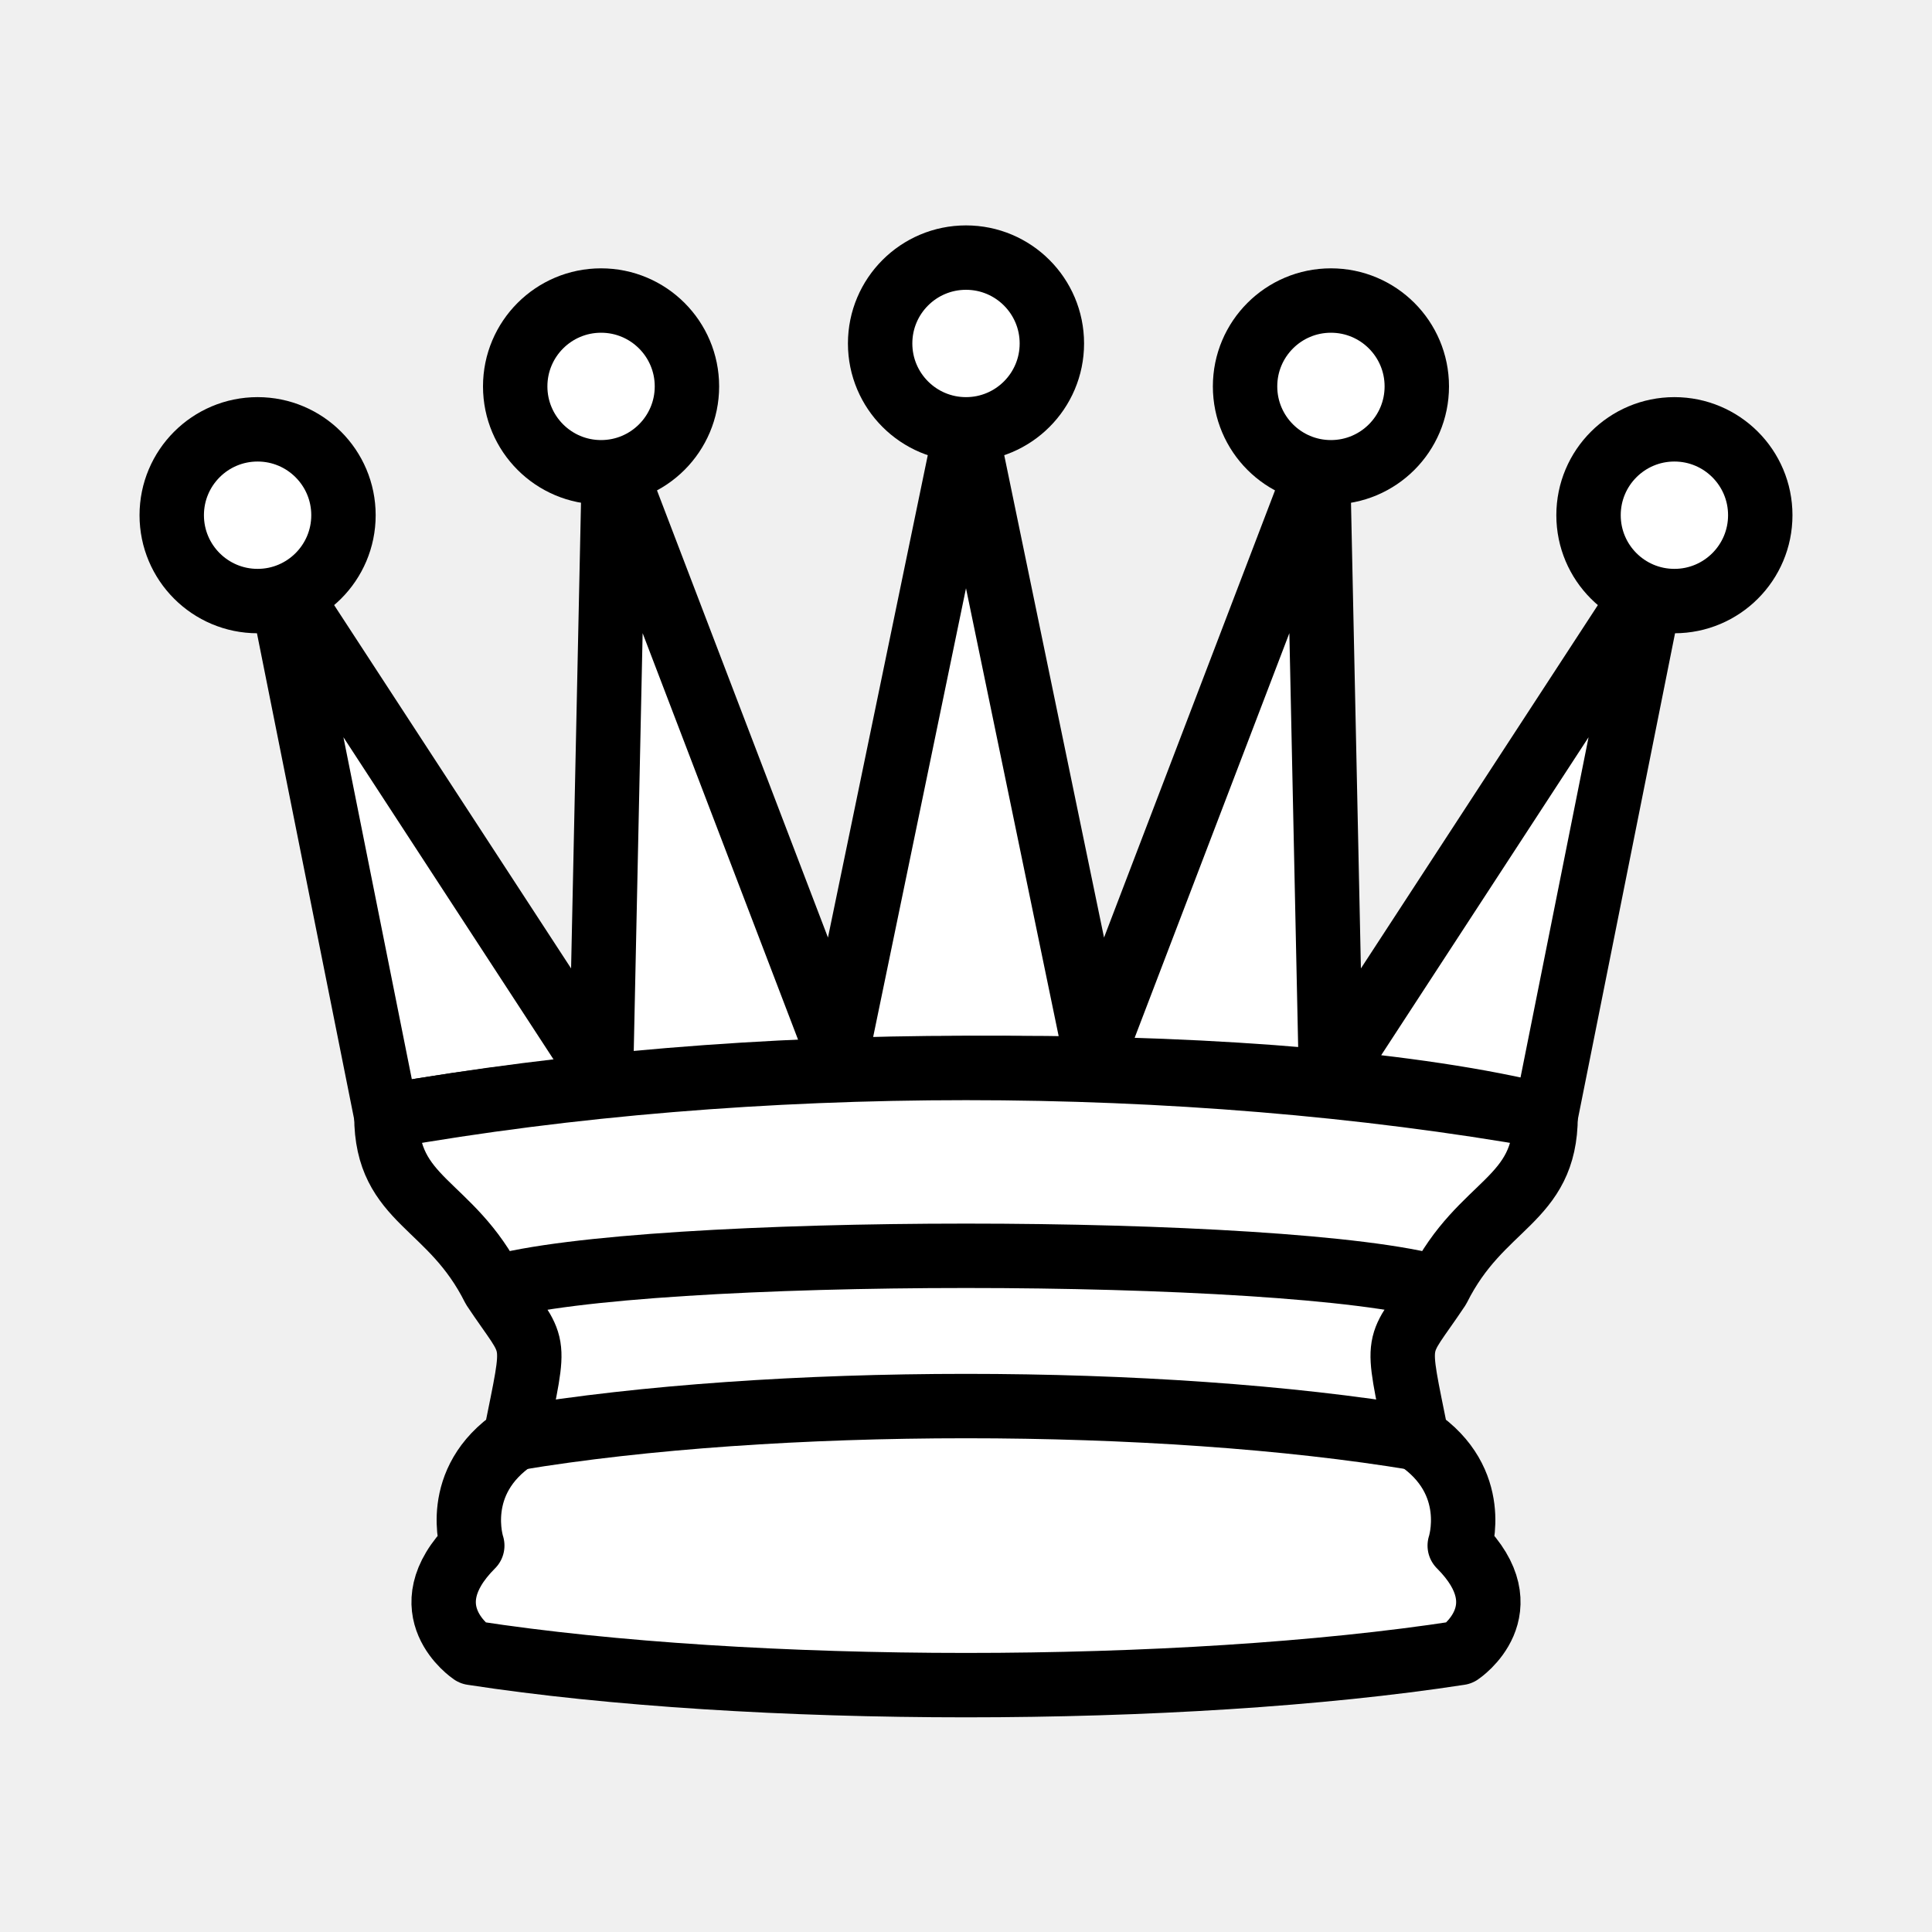
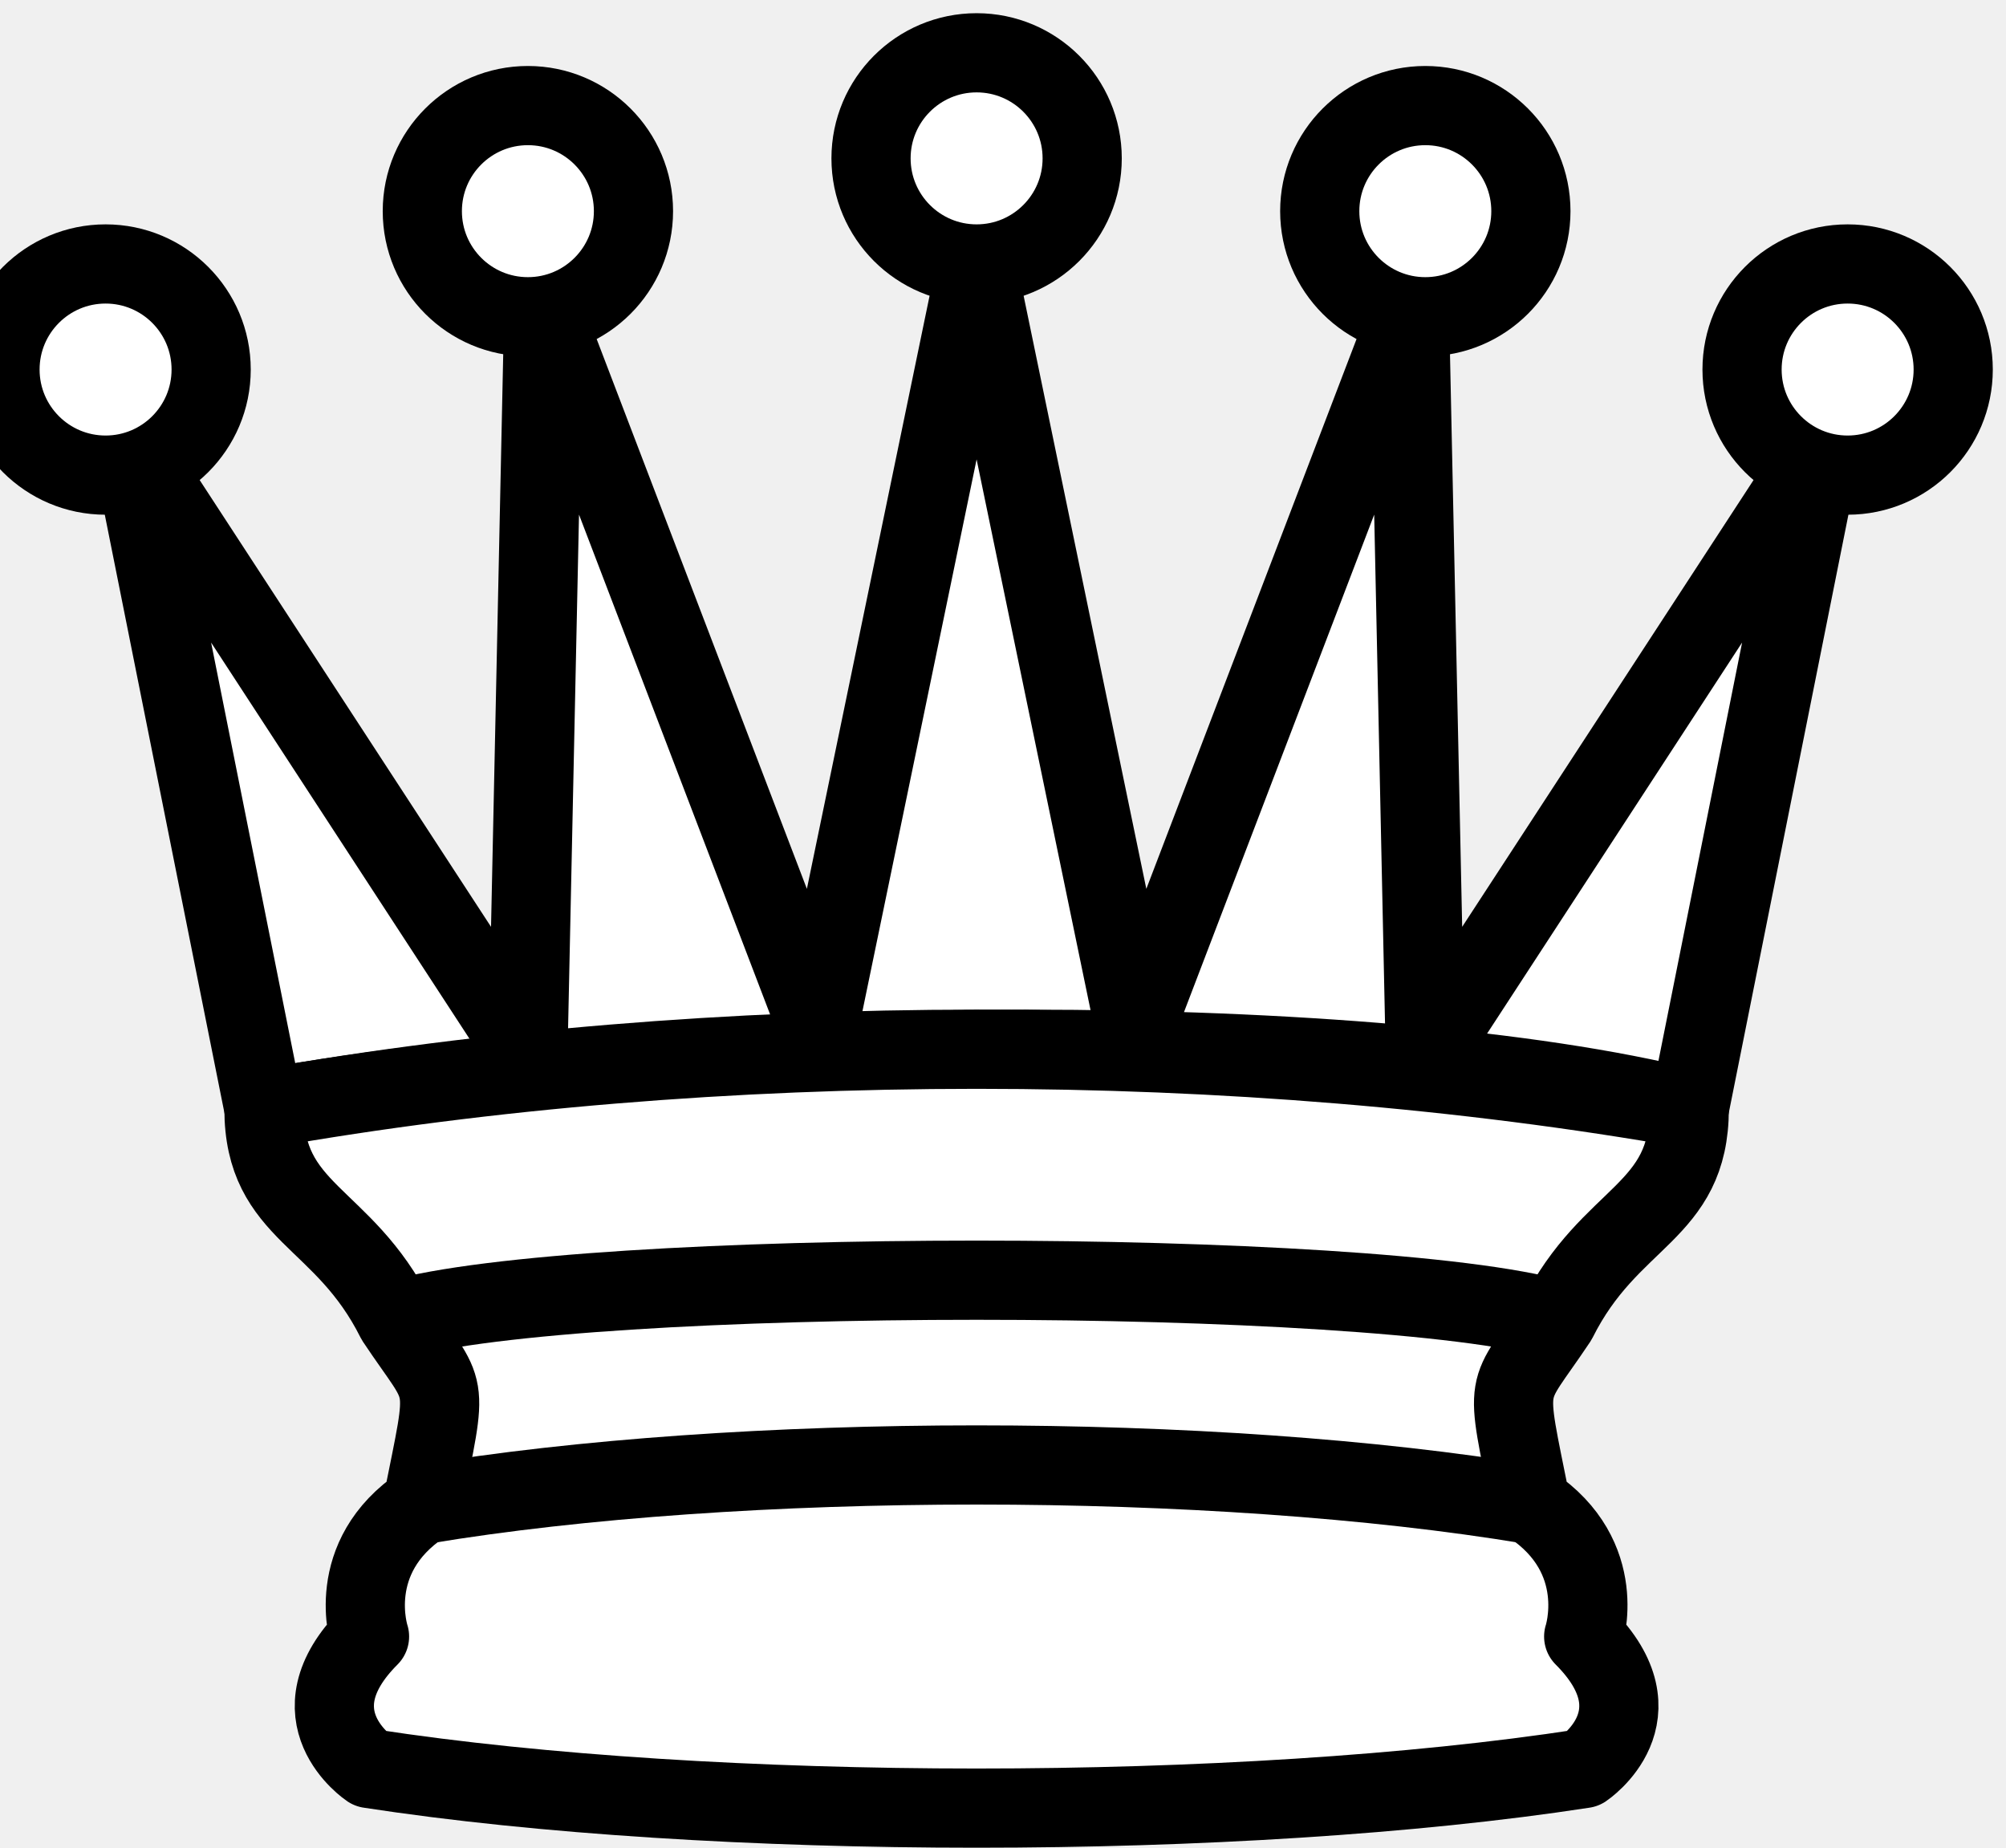
- <svg xmlns="http://www.w3.org/2000/svg" version="1.1" width="45" height="45">
+ <svg xmlns="http://www.w3.org/2000/svg" version="1.1" viewBox="4 5 38 35" width="38" height="35">
  <g style="fill:#ffffff;stroke:#000000;stroke-width:1.5;stroke-linejoin:round">
    <path d="M 9,26 C 17.5,24.5 30,24.5 36,26 L 38.5,13.5 L 31,25 L 30.7,10.9 L 25.5,24.5 L 22.5,10 L 19.5,24.5 L 14.3,10.9 L 14,25 L 6.5,13.5 L 9,26 z" />
    <path d="M 9,26 C 9,28 10.5,28 11.5,30 C 12.5,31.5 12.5,31 12,33.5 C 10.5,34.5 11,36 11,36 C 9.5,37.5 11,38.5 11,38.5 C 17.5,39.5 27.5,39.5 34,38.5 C 34,38.5 35.5,37.5 34,36 C 34,36 34.5,34.5 33,33.5 C 32.5,31 32.5,31.5 33.5,30 C 34.5,28 36,28 36,26 C 27.5,24.5 17.5,24.5 9,26 z" />
    <path d="M 11.5,30 C 15,29 30,29 33.5,30" style="fill:none" />
    <path d="M 12,33.5 C 18,32.5 27,32.5 33,33.5" style="fill:none" />
    <circle cx="6" cy="12" r="2" />
    <circle cx="14" cy="9" r="2" />
    <circle cx="22.5" cy="8" r="2" />
    <circle cx="31" cy="9" r="2" />
    <circle cx="39" cy="12" r="2" />
  </g>
</svg>
